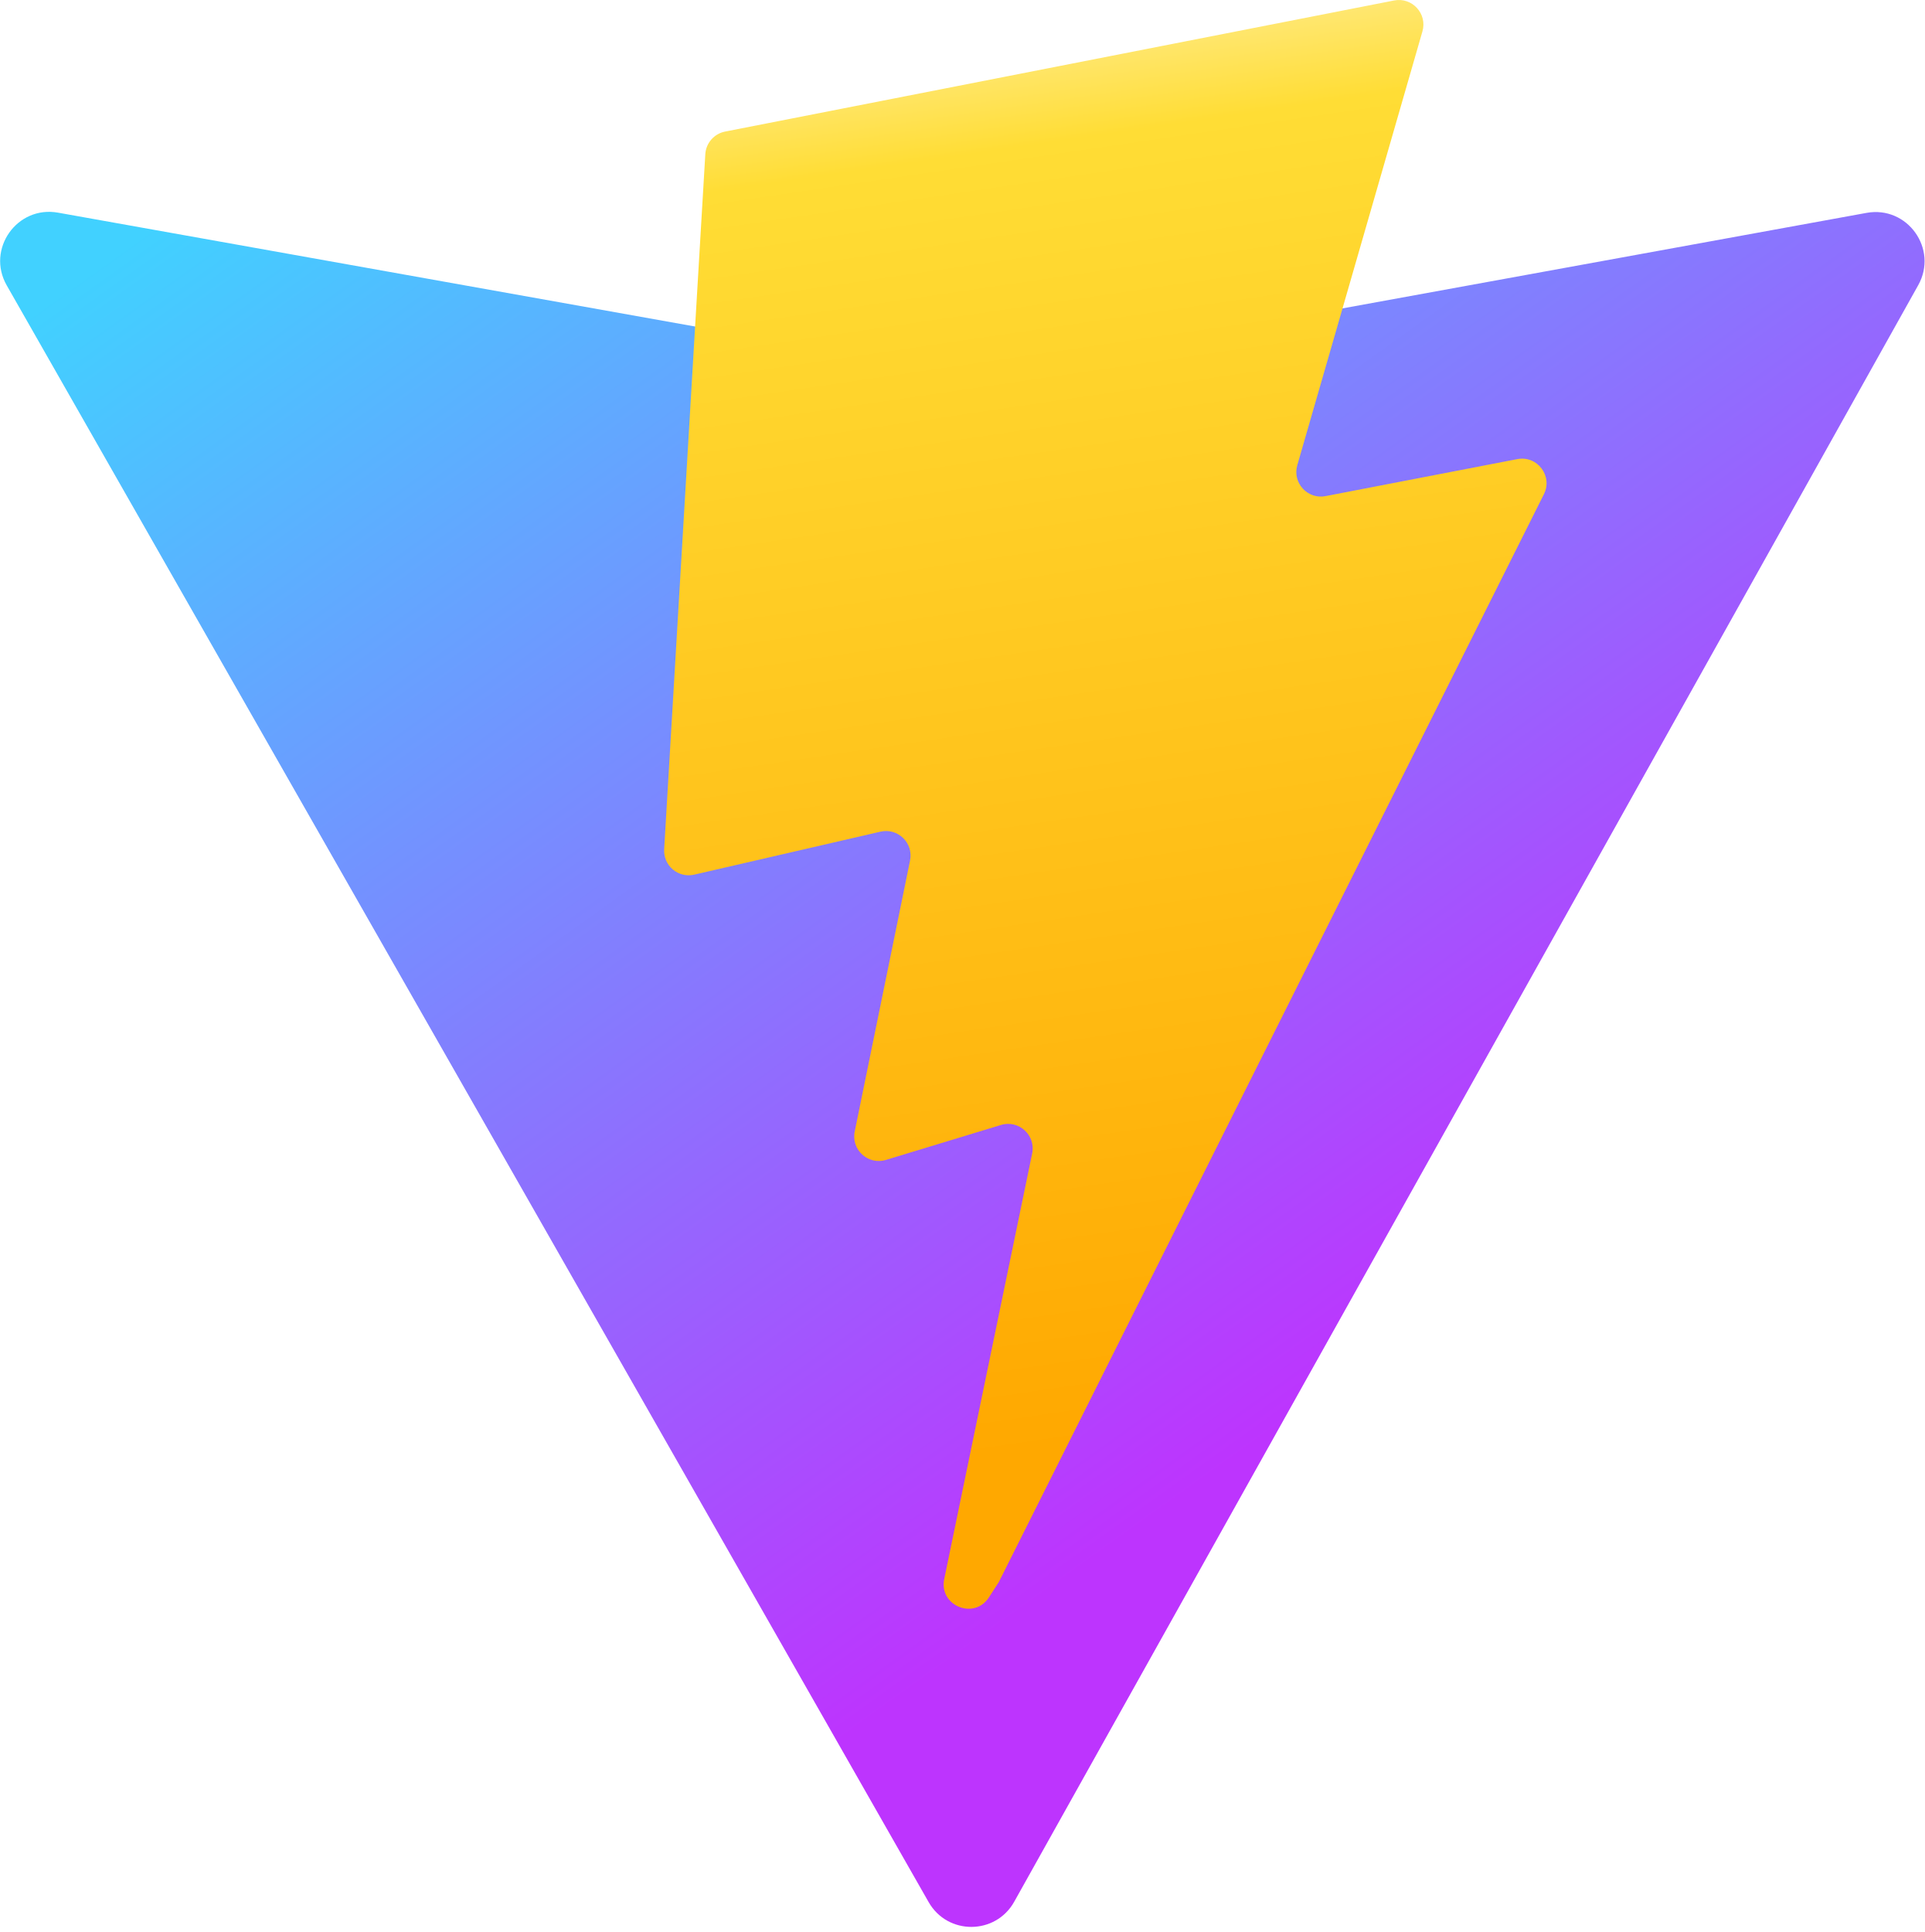
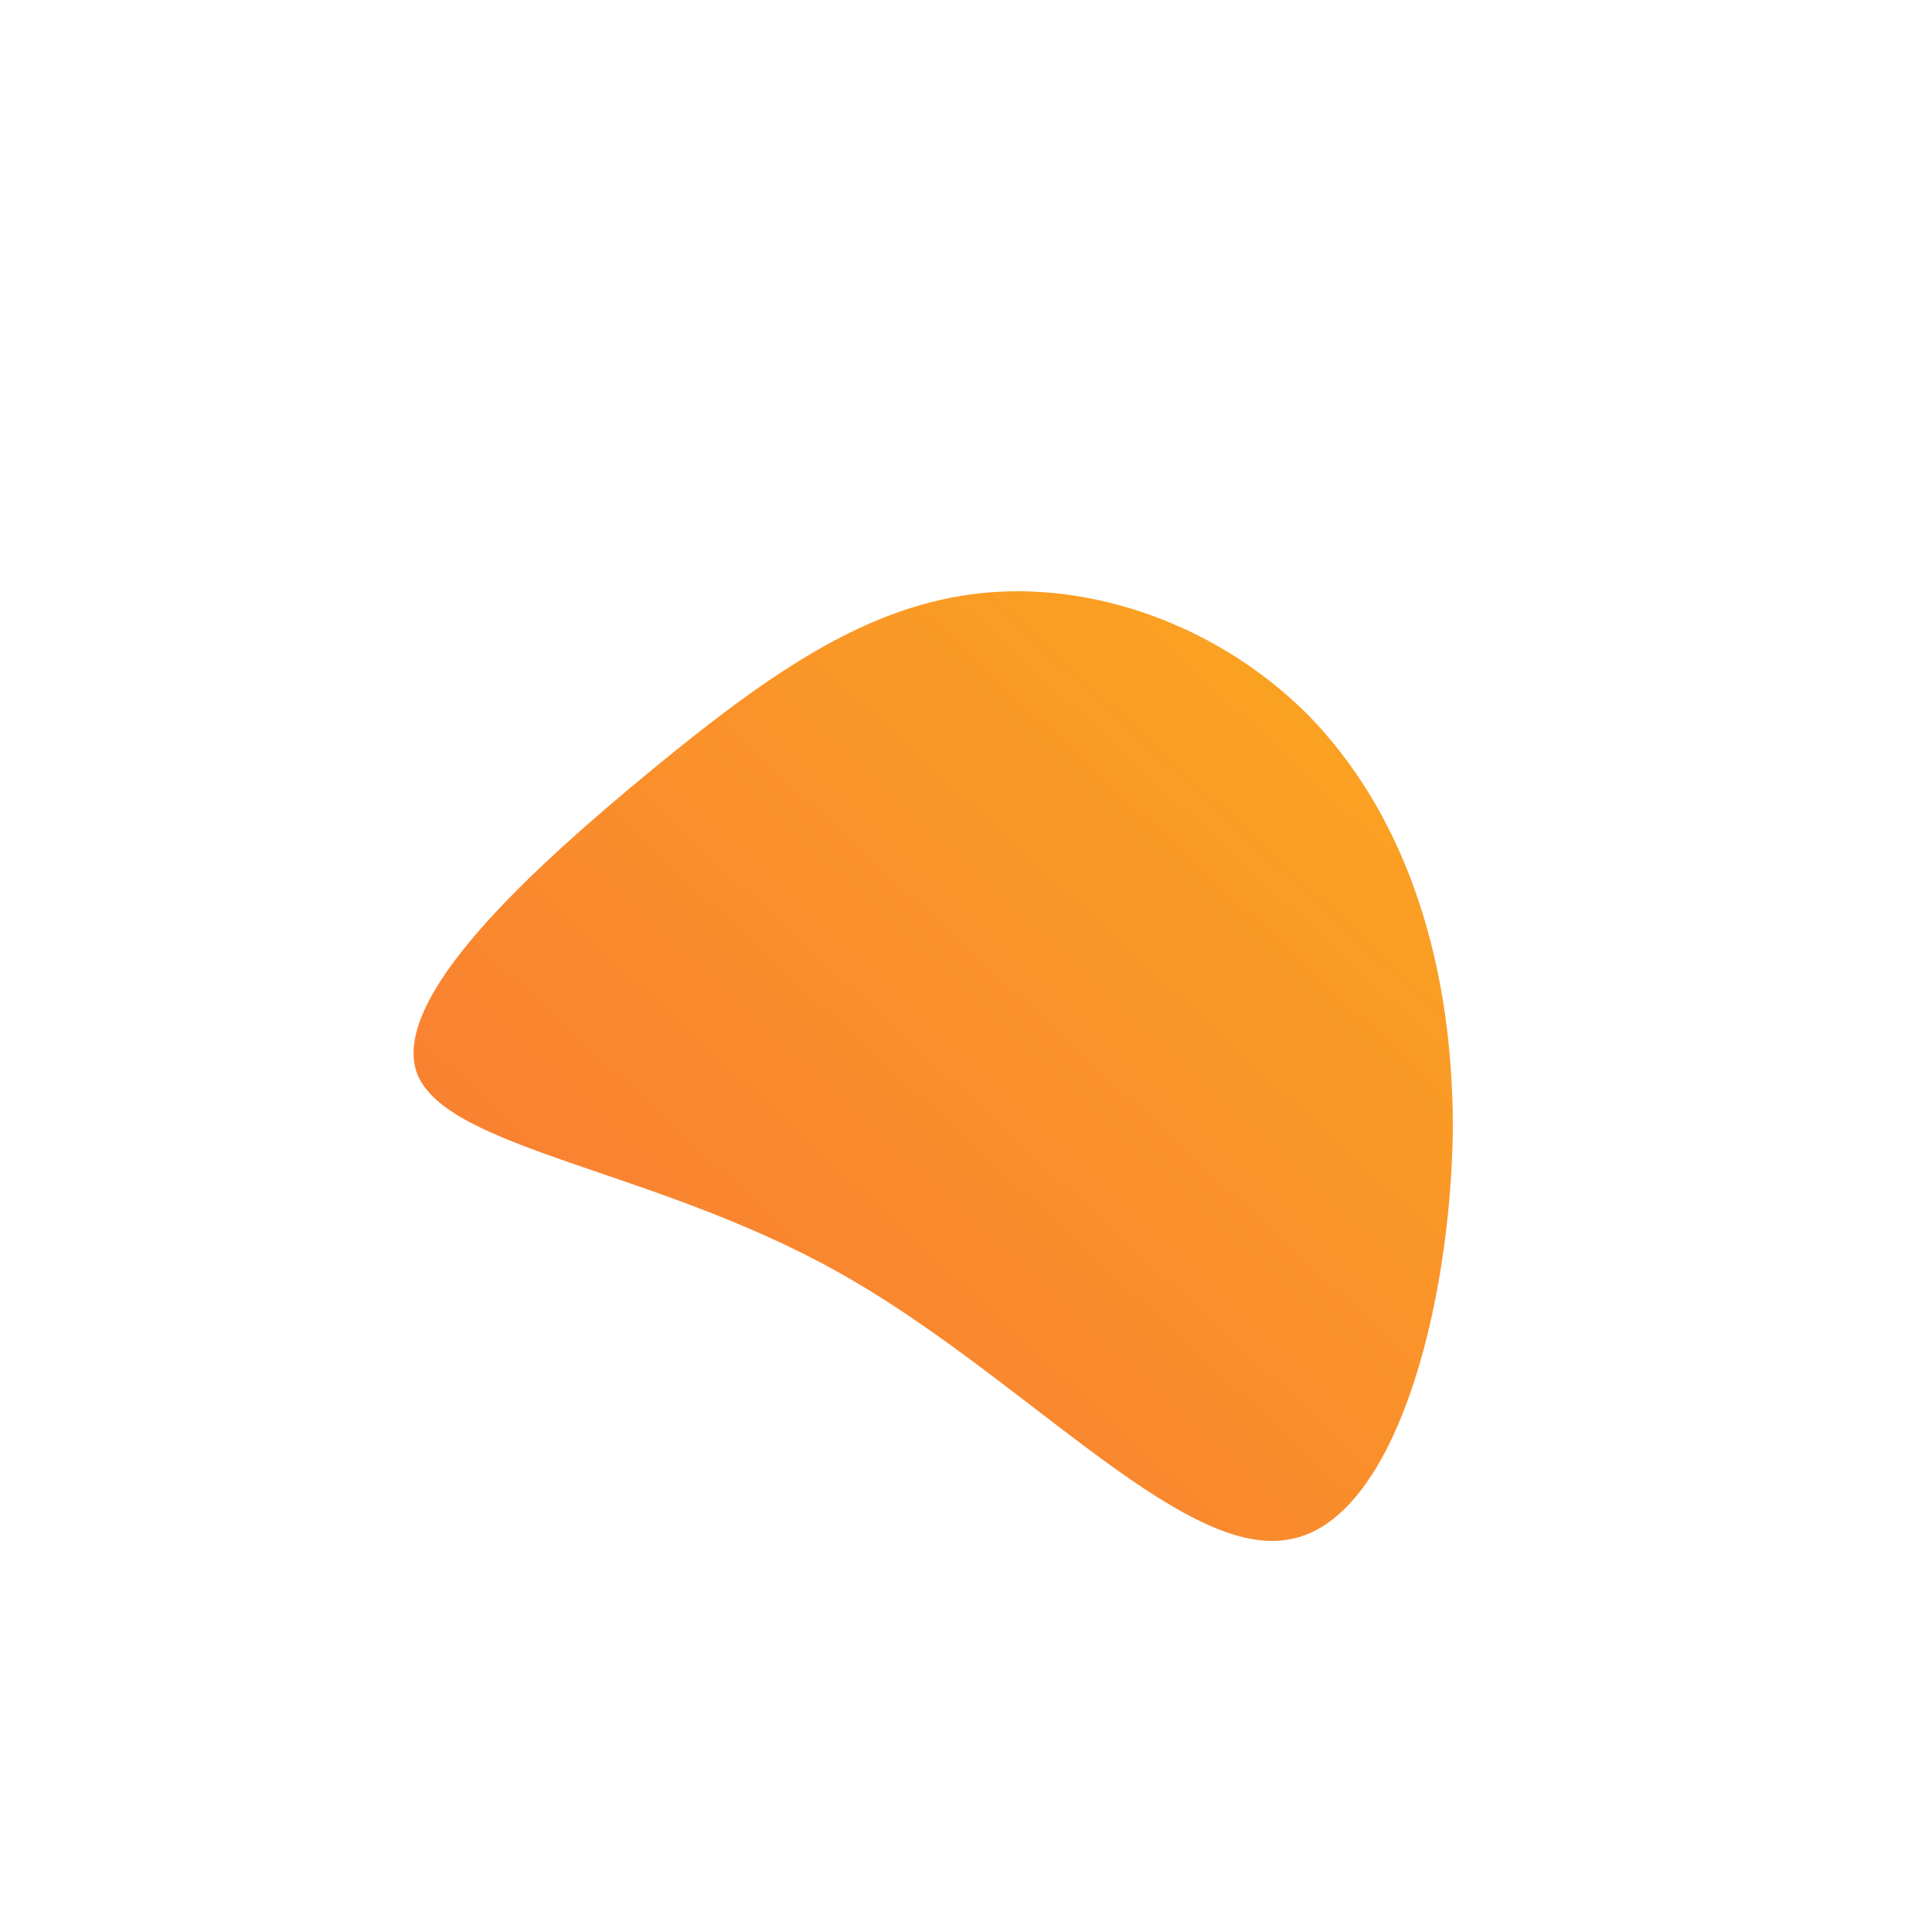
- <svg xmlns="http://www.w3.org/2000/svg" aria-hidden="true" role="img" class="iconify iconify--logos" width="31.88" height="32" preserveAspectRatio="xMidYMid meet" viewBox="0 0 256 257">
+ <svg xmlns="http://www.w3.org/2000/svg" id="sw-js-blob-svg" viewBox="0 0 100 100">
  <defs>
-     <linearGradient id="IconifyId1813088fe1fbc01fb466" x1="-.828%" x2="57.636%" y1="7.652%" y2="78.411%">
-       <stop offset="0%" stop-color="#41D1FF" />
-       <stop offset="100%" stop-color="#BD34FE" />
-     </linearGradient>
-     <linearGradient id="IconifyId1813088fe1fbc01fb467" x1="43.376%" x2="50.316%" y1="2.242%" y2="89.03%">
-       <stop offset="0%" stop-color="#FFEA83" />
-       <stop offset="8.333%" stop-color="#FFDD35" />
-       <stop offset="100%" stop-color="#FFA800" />
+     <linearGradient id="sw-gradient" x1="0" x2="1" y1="1" y2="0">
+       <stop id="stop1" stop-color="rgba(248, 117, 55, 1)" offset="0%" />
+       <stop id="stop2" stop-color="rgba(251, 168, 31, 1)" offset="100%" />
    </linearGradient>
  </defs>
-   <path fill="url(#IconifyId1813088fe1fbc01fb466)" d="M255.153 37.938L134.897 252.976c-2.483 4.44-8.862 4.466-11.382.048L.875 37.958c-2.746-4.814 1.371-10.646 6.827-9.67l120.385 21.517a6.537 6.537 0 0 0 2.322-.004l117.867-21.483c5.438-.991 9.574 4.796 6.877 9.62Z" />
-   <path fill="url(#IconifyId1813088fe1fbc01fb467)" d="M185.432.063L96.44 17.501a3.268 3.268 0 0 0-2.634 3.014l-5.474 92.456a3.268 3.268 0 0 0 3.997 3.378l24.777-5.718c2.318-.535 4.413 1.507 3.936 3.838l-7.361 36.047c-.495 2.426 1.782 4.5 4.151 3.78l15.304-4.649c2.372-.72 4.652 1.36 4.15 3.788l-11.698 56.621c-.732 3.542 3.979 5.473 5.943 2.437l1.313-2.028l72.516-144.72c1.215-2.423-.88-5.186-3.54-4.672l-25.505 4.922c-2.396.462-4.435-1.77-3.759-4.114l16.646-57.705c.677-2.35-1.37-4.583-3.769-4.113Z" />
+   <path fill="url(#sw-gradient)" d="M17.7,-13C22.4,-8.2,25.2,-0.9,25.2,8.4C25.1,17.6,22.2,28.9,16.6,29.7C11,30.6,2.7,21,-6.7,15.8C-16.2,10.5,-26.8,9.5,-28.4,5.6C-29.9,1.7,-22.4,-5.1,-16.2,-10.2C-10,-15.3,-5,-18.7,0.8,-19.3C6.5,-19.9,13,-17.7,17.7,-13Z" width="100%" height="100%" transform="translate(50 50)" stroke-width="0" style="transition: 0.3s;" stroke="url(#sw-gradient)" />
</svg>
